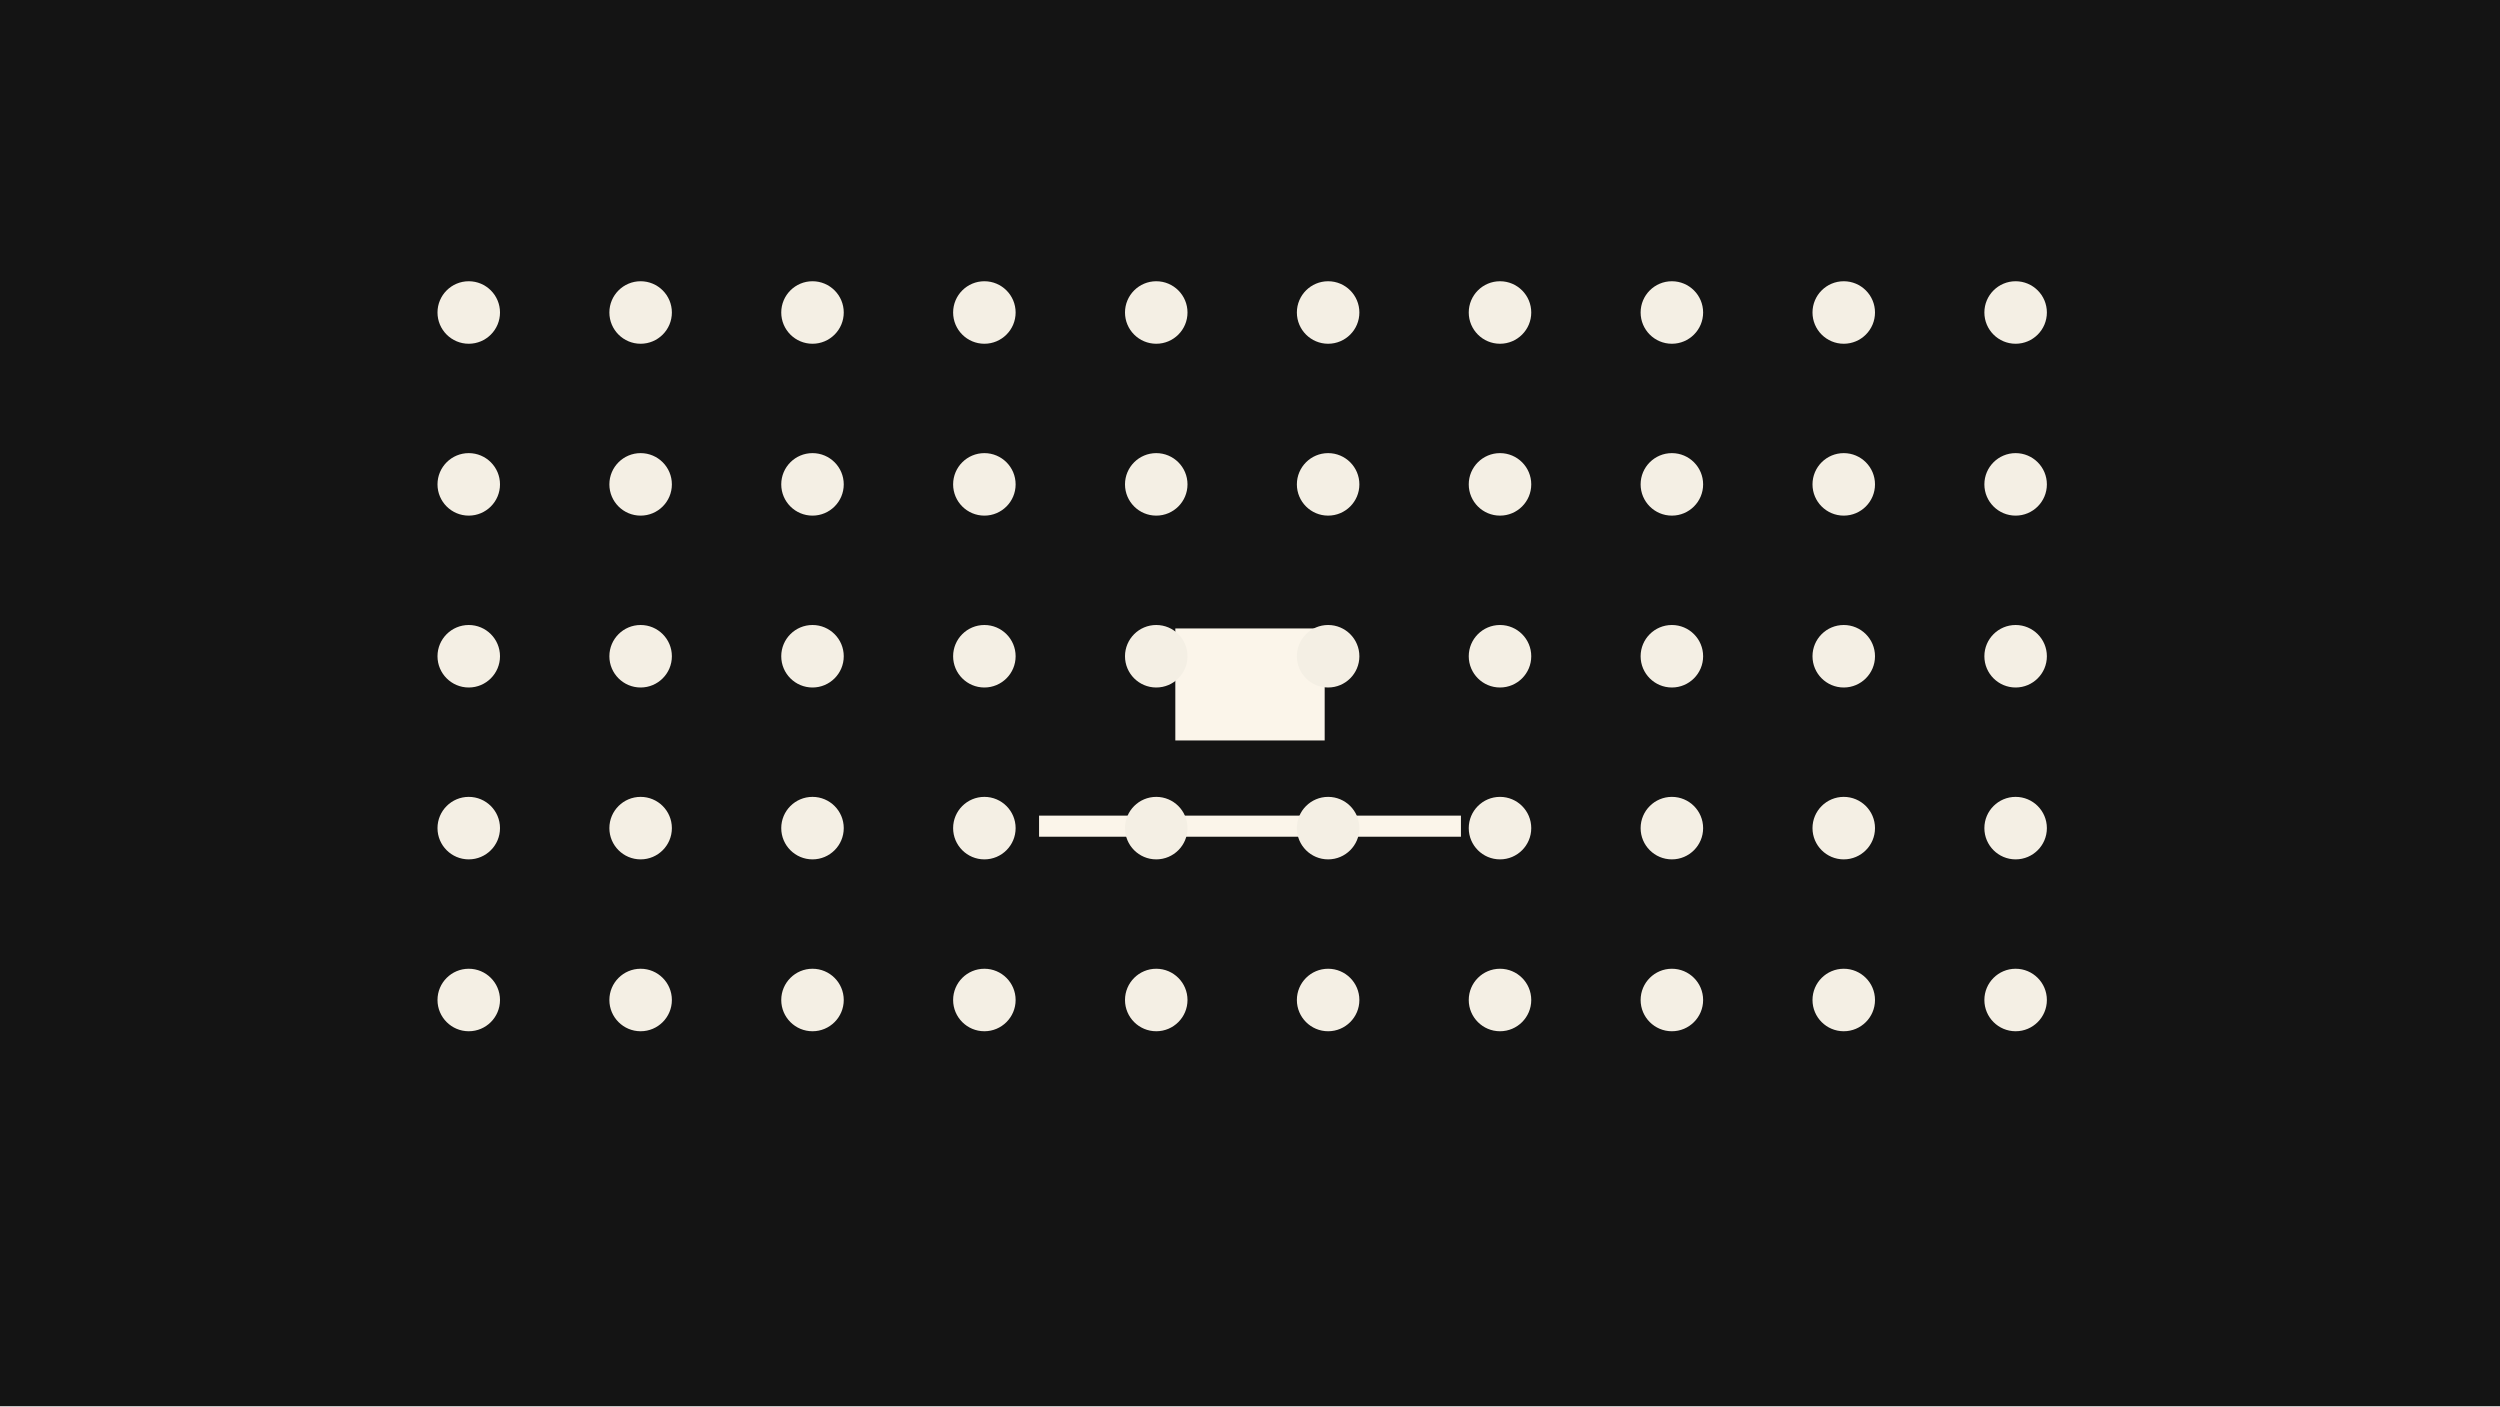
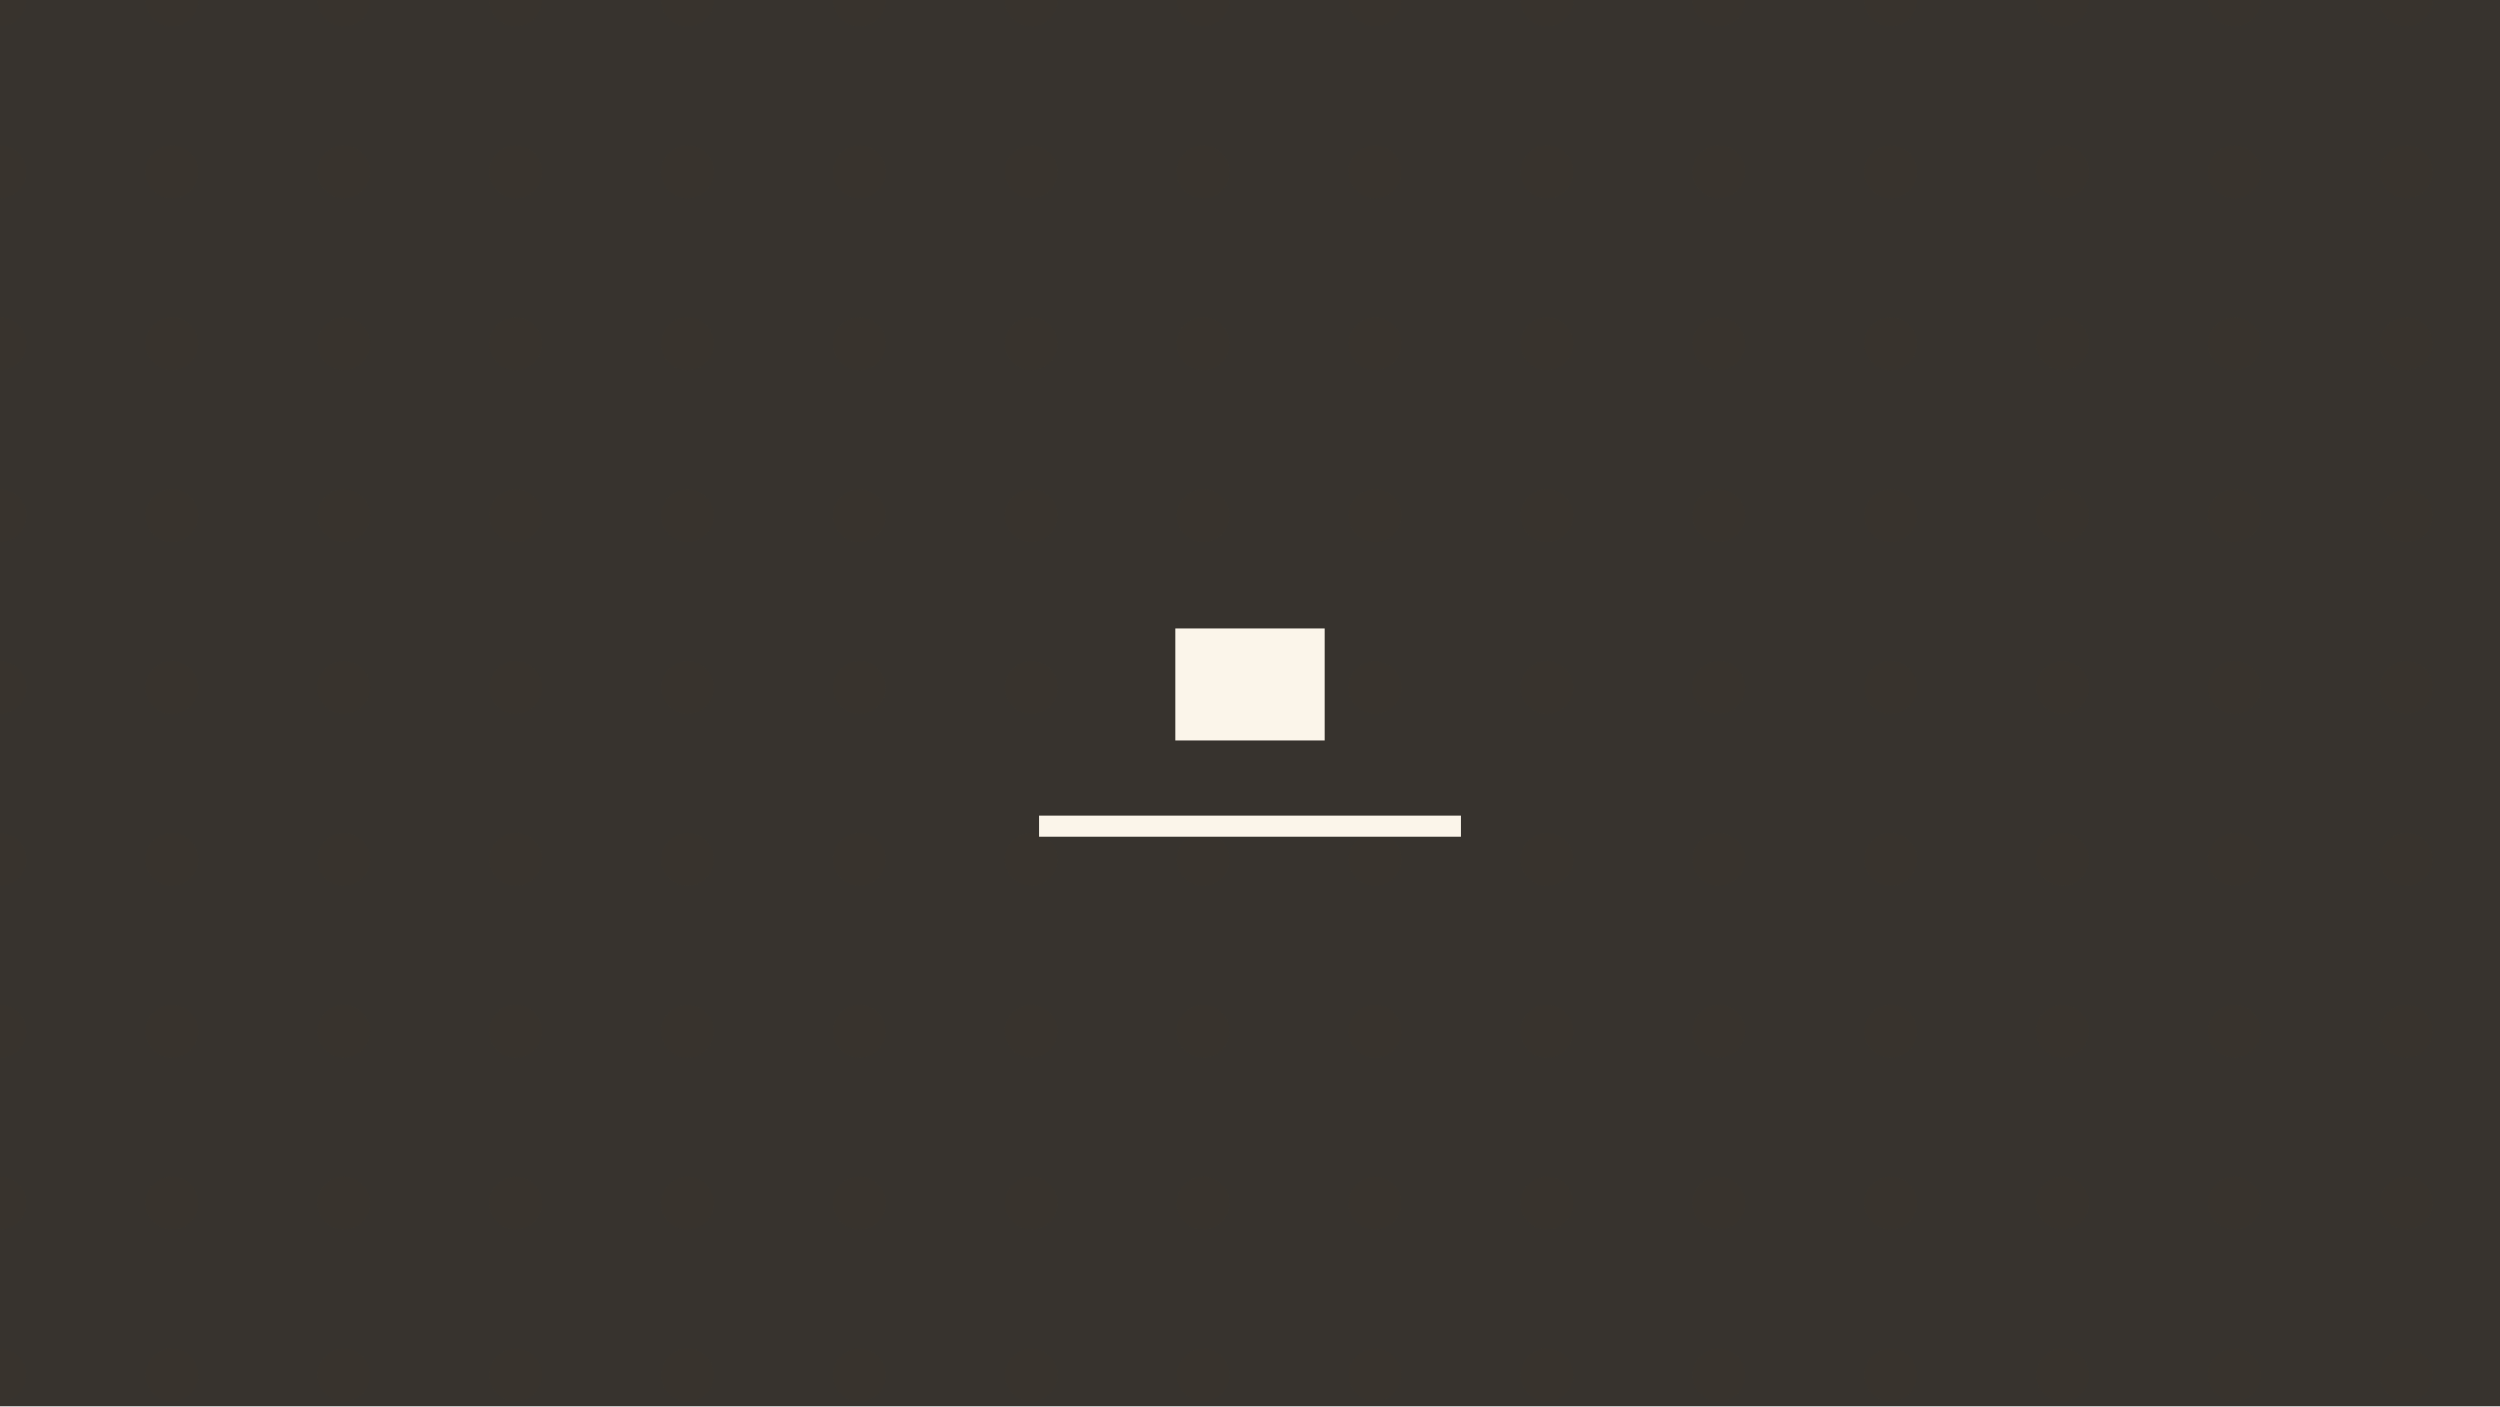
<svg xmlns="http://www.w3.org/2000/svg" width="320" height="180" viewBox="0 0 320 180">
+   <defs>
+     <clipPath id="s-bg-dots-clip" clipPathUnits="userSpaceOnUse">
+       <path d="M 0 0 H 320 V 180 H 0 Z" />
+     </clipPath>
+     <clipPath id="s-bg-dots-motif-clip" clipPathUnits="userSpaceOnUse">
+       <path d="M 0 0 H 320 V 180 H 0 Z" />
+     </clipPath>
+   </defs>
  <g id="s-stage" fill="#141414">
    <path id="s-stage-shape" d="M 0 0 H 320 V 180 H 0 Z" />
+   </g>
+   <g id="s-bg-dots" fill="#a89880" opacity="0.24" clip-path="url(#s-bg-dots-clip)">
+     <path id="s-bg-dots-shape" d="M 0 0 H 320 V 180 H 0 Z" />
+   </g>
+   <g id="s-bg-dots-motif" fill="#3a342c" opacity="0.3" transform="translate(0 0)" clip-path="url(#s-bg-dots-motif-clip)">
+     <animateTransform attributeName="transform" type="translate" begin="0s" dur="6s" calcMode="linear" values="0 0;-22 0;0 0" keyTimes="0;0.667;1" fill="remove" repeatCount="indefinite" />
+     <path id="s-bg-dots-motif-shape" d="M -3.4 0 A 3.4 3.4 0 1 1 3.4 0 A 3.4 3.4 0 1 1 -3.4 0 Z M 18.6 0 A 3.4 3.4 0 1 1 25.4 0 A 3.4 3.4 0 1 1 18.6 0 Z M 40.6 0 A 3.4 3.4 0 1 1 47.4 0 A 3.4 3.4 0 1 1 40.6 0 Z M 62.6 0 A 3.4 3.4 0 1 1 69.4 0 A 3.4 3.4 0 1 1 62.6 0 Z M 84.6 0 A 3.4 3.4 0 1 1 91.4 0 A 3.4 3.4 0 1 1 84.6 0 Z M 106.6 0 A 3.4 3.4 0 1 1 113.4 0 A 3.4 3.4 0 1 1 106.6 0 Z M 128.6 0 A 3.4 3.4 0 1 1 135.4 0 A 3.4 3.4 0 1 1 128.6 0 Z M 150.6 0 A 3.4 3.4 0 1 1 157.4 0 A 3.4 3.4 0 1 1 150.6 0 Z M 172.6 0 A 3.4 3.4 0 1 1 179.4 0 A 3.4 3.4 0 1 1 172.6 0 Z M 194.6 0 A 3.4 3.4 0 1 1 201.4 0 A 3.4 3.4 0 1 1 194.6 0 Z M 216.6 0 A 3.4 3.4 0 1 1 223.4 0 A 3.4 3.4 0 1 1 216.6 0 Z M 238.6 0 A 3.4 3.4 0 1 1 245.4 0 A 3.4 3.4 0 1 1 238.6 0 Z M 260.6 0 A 3.4 3.4 0 1 1 267.4 0 A 3.4 3.4 0 1 1 260.6 0 Z M 282.6 0 A 3.4 3.4 0 1 1 289.4 0 A 3.4 3.4 0 1 1 282.6 0 Z M 304.6 0 A 3.4 3.4 0 1 1 311.4 0 A 3.4 3.4 0 1 1 304.6 0 Z M 326.6 0 A 3.4 3.4 0 1 1 333.4 0 A 3.4 3.4 0 1 1 326.6 0 Z M 348.6 0 A 3.4 3.4 0 1 1 355.4 0 A 3.4 3.4 0 1 1 348.6 0 Z M -3.4 22 A 3.4 3.4 0 1 1 3.4 22 A 3.4 3.4 0 1 1 -3.4 22 Z M 18.6 22 A 3.4 3.4 0 1 1 25.4 22 A 3.4 3.4 0 1 1 18.6 22 Z M 40.6 22 A 3.4 3.4 0 1 1 47.4 22 A 3.4 3.4 0 1 1 40.6 22 Z M 62.6 22 A 3.4 3.4 0 1 1 69.4 22 A 3.4 3.4 0 1 1 62.6 22 Z M 84.6 22 A 3.4 3.4 0 1 1 91.4 22 A 3.4 3.4 0 1 1 84.6 22 Z M 106.6 22 A 3.4 3.4 0 1 1 113.4 22 A 3.4 3.4 0 1 1 106.6 22 Z M 128.6 22 A 3.4 3.4 0 1 1 135.4 22 A 3.4 3.4 0 1 1 128.6 22 Z M 150.6 22 A 3.4 3.4 0 1 1 157.4 22 A 3.4 3.4 0 1 1 150.6 22 Z M 172.6 22 A 3.4 3.4 0 1 1 179.4 22 A 3.4 3.4 0 1 1 172.6 22 Z M 194.6 22 A 3.4 3.4 0 1 1 201.4 22 A 3.4 3.4 0 1 1 194.6 22 Z M 216.6 22 A 3.4 3.4 0 1 1 223.4 22 A 3.4 3.4 0 1 1 216.6 22 Z M 238.6 22 A 3.4 3.4 0 1 1 245.4 22 A 3.4 3.4 0 1 1 238.6 22 Z M 260.6 22 A 3.4 3.4 0 1 1 267.4 22 A 3.4 3.4 0 1 1 260.6 22 Z M 282.6 22 A 3.4 3.4 0 1 1 289.4 22 A 3.4 3.4 0 1 1 282.6 22 Z M 304.6 22 A 3.4 3.4 0 1 1 311.4 22 A 3.4 3.4 0 1 1 304.6 22 Z M 326.6 22 A 3.4 3.4 0 1 1 333.4 22 A 3.4 3.4 0 1 1 326.6 22 Z M 348.6 22 A 3.4 3.4 0 1 1 355.4 22 A 3.4 3.4 0 1 1 348.6 22 Z M -3.4 44 A 3.4 3.4 0 1 1 3.4 44 A 3.4 3.4 0 1 1 -3.4 44 Z M 18.6 44 A 3.4 3.4 0 1 1 25.4 44 A 3.4 3.4 0 1 1 18.6 44 Z M 40.6 44 A 3.4 3.4 0 1 1 47.4 44 A 3.4 3.4 0 1 1 40.6 44 Z M 62.6 44 A 3.4 3.4 0 1 1 69.4 44 A 3.4 3.4 0 1 1 62.6 44 Z M 84.6 44 A 3.4 3.4 0 1 1 91.4 44 A 3.4 3.4 0 1 1 84.6 44 Z M 106.6 44 A 3.4 3.4 0 1 1 113.4 44 A 3.4 3.4 0 1 1 106.6 44 Z M 128.6 44 A 3.4 3.4 0 1 1 135.4 44 A 3.4 3.4 0 1 1 128.6 44 Z M 150.6 44 A 3.4 3.4 0 1 1 157.4 44 A 3.4 3.4 0 1 1 150.6 44 Z M 172.6 44 A 3.4 3.4 0 1 1 179.4 44 A 3.4 3.4 0 1 1 172.6 44 Z M 194.6 44 A 3.4 3.4 0 1 1 201.4 44 A 3.4 3.4 0 1 1 194.6 44 Z M 216.6 44 A 3.4 3.4 0 1 1 223.4 44 A 3.4 3.4 0 1 1 216.6 44 Z M 238.6 44 A 3.4 3.4 0 1 1 245.4 44 A 3.4 3.4 0 1 1 238.6 44 Z M 260.6 44 A 3.4 3.4 0 1 1 267.4 44 A 3.4 3.4 0 1 1 260.6 44 Z M 282.6 44 A 3.4 3.4 0 1 1 289.4 44 A 3.4 3.4 0 1 1 282.6 44 Z M 304.6 44 A 3.4 3.4 0 1 1 311.4 44 A 3.4 3.4 0 1 1 304.6 44 Z M 326.6 44 A 3.4 3.4 0 1 1 333.4 44 A 3.4 3.4 0 1 1 326.6 44 Z M 348.6 44 A 3.4 3.4 0 1 1 355.4 44 A 3.4 3.4 0 1 1 348.6 44 Z M -3.4 66 A 3.4 3.4 0 1 1 3.4 66 A 3.4 3.4 0 1 1 -3.4 66 Z M 18.6 66 A 3.4 3.4 0 1 1 25.4 66 A 3.4 3.4 0 1 1 18.6 66 Z M 40.6 66 A 3.4 3.4 0 1 1 47.4 66 A 3.4 3.4 0 1 1 40.6 66 Z M 62.6 66 A 3.4 3.4 0 1 1 69.4 66 A 3.4 3.4 0 1 1 62.6 66 Z M 84.6 66 A 3.4 3.4 0 1 1 91.4 66 A 3.4 3.4 0 1 1 84.6 66 Z M 106.6 66 A 3.4 3.4 0 1 1 113.4 66 A 3.4 3.4 0 1 1 106.6 66 Z M 128.6 66 A 3.4 3.4 0 1 1 135.4 66 A 3.4 3.4 0 1 1 128.6 66 Z M 150.6 66 A 3.4 3.4 0 1 1 157.4 66 A 3.4 3.4 0 1 1 150.6 66 Z M 172.6 66 A 3.4 3.4 0 1 1 179.4 66 A 3.4 3.4 0 1 1 172.6 66 Z M 194.6 66 A 3.4 3.4 0 1 1 201.4 66 A 3.4 3.4 0 1 1 194.6 66 Z M 216.6 66 A 3.4 3.4 0 1 1 223.4 66 A 3.4 3.4 0 1 1 216.6 66 Z M 238.6 66 A 3.4 3.4 0 1 1 245.4 66 A 3.4 3.4 0 1 1 238.6 66 Z M 260.6 66 A 3.4 3.4 0 1 1 267.4 66 A 3.4 3.4 0 1 1 260.6 66 Z M 282.6 66 A 3.4 3.4 0 1 1 289.4 66 A 3.4 3.4 0 1 1 282.6 66 Z M 304.6 66 A 3.4 3.4 0 1 1 311.4 66 A 3.4 3.4 0 1 1 304.6 66 Z M 326.6 66 A 3.4 3.4 0 1 1 333.4 66 A 3.4 3.4 0 1 1 326.6 66 Z M 348.6 66 A 3.4 3.4 0 1 1 355.4 66 A 3.4 3.4 0 1 1 348.6 66 Z M -3.4 88 A 3.4 3.4 0 1 1 3.4 88 A 3.4 3.4 0 1 1 -3.4 88 Z M 18.6 88 A 3.4 3.4 0 1 1 25.4 88 A 3.4 3.4 0 1 1 18.6 88 Z M 40.6 88 A 3.4 3.4 0 1 1 47.4 88 A 3.4 3.4 0 1 1 40.6 88 Z M 62.6 88 A 3.4 3.4 0 1 1 69.4 88 A 3.4 3.4 0 1 1 62.6 88 Z M 84.6 88 A 3.4 3.4 0 1 1 91.4 88 A 3.4 3.4 0 1 1 84.6 88 Z M 106.6 88 A 3.4 3.4 0 1 1 113.4 88 A 3.4 3.4 0 1 1 106.6 88 Z M 128.6 88 A 3.4 3.4 0 1 1 135.4 88 A 3.4 3.4 0 1 1 128.6 88 Z M 150.6 88 A 3.4 3.4 0 1 1 157.4 88 A 3.4 3.4 0 1 1 150.6 88 Z M 172.6 88 A 3.4 3.4 0 1 1 179.4 88 A 3.4 3.4 0 1 1 172.6 88 Z M 194.6 88 A 3.4 3.4 0 1 1 201.4 88 A 3.4 3.4 0 1 1 194.6 88 Z M 216.6 88 A 3.4 3.4 0 1 1 223.4 88 A 3.4 3.4 0 1 1 216.6 88 Z M 238.6 88 A 3.4 3.4 0 1 1 245.4 88 A 3.4 3.4 0 1 1 238.6 88 Z M 260.6 88 A 3.4 3.4 0 1 1 267.4 88 A 3.4 3.4 0 1 1 260.6 88 Z M 282.6 88 A 3.4 3.4 0 1 1 289.4 88 A 3.4 3.4 0 1 1 282.6 88 Z M 304.6 88 A 3.4 3.4 0 1 1 311.4 88 A 3.4 3.4 0 1 1 304.6 88 Z M 326.6 88 A 3.4 3.4 0 1 1 333.4 88 A 3.4 3.4 0 1 1 326.6 88 Z M 348.6 88 A 3.4 3.4 0 1 1 355.4 88 A 3.4 3.4 0 1 1 348.6 88 Z M -3.4 110 A 3.4 3.4 0 1 1 3.4 110 A 3.4 3.4 0 1 1 -3.4 110 Z M 18.6 110 A 3.4 3.4 0 1 1 25.4 110 A 3.4 3.4 0 1 1 18.6 110 Z M 40.6 110 A 3.4 3.4 0 1 1 47.4 110 A 3.4 3.4 0 1 1 40.6 110 Z M 62.6 110 A 3.4 3.4 0 1 1 69.4 110 A 3.4 3.4 0 1 1 62.6 110 Z M 84.6 110 A 3.4 3.4 0 1 1 91.4 110 A 3.4 3.4 0 1 1 84.6 110 Z M 106.6 110 A 3.4 3.4 0 1 1 113.4 110 A 3.4 3.4 0 1 1 106.6 110 Z M 128.6 110 A 3.4 3.4 0 1 1 135.4 110 A 3.4 3.4 0 1 1 128.6 110 Z M 150.6 110 A 3.4 3.4 0 1 1 157.4 110 A 3.4 3.4 0 1 1 150.6 110 Z M 172.6 110 A 3.4 3.4 0 1 1 179.4 110 A 3.4 3.4 0 1 1 172.6 110 Z M 194.6 110 A 3.4 3.4 0 1 1 201.4 110 A 3.4 3.4 0 1 1 194.6 110 Z M 216.6 110 A 3.4 3.4 0 1 1 223.4 110 A 3.4 3.4 0 1 1 216.6 110 Z M 238.6 110 A 3.4 3.4 0 1 1 245.4 110 A 3.4 3.4 0 1 1 238.6 110 Z M 260.6 110 A 3.4 3.4 0 1 1 267.4 110 A 3.4 3.4 0 1 1 260.6 110 Z M 282.6 110 A 3.4 3.4 0 1 1 289.4 110 A 3.4 3.4 0 1 1 282.6 110 Z M 304.6 110 A 3.4 3.4 0 1 1 311.4 110 A 3.4 3.4 0 1 1 304.6 110 Z M 326.6 110 A 3.4 3.4 0 1 1 333.4 110 A 3.4 3.4 0 1 1 326.6 110 Z M 348.6 110 A 3.4 3.4 0 1 1 355.4 110 A 3.4 3.4 0 1 1 348.6 110 Z M -3.4 132 A 3.4 3.4 0 1 1 3.4 132 A 3.4 3.4 0 1 1 -3.4 132 Z M 18.6 132 A 3.4 3.4 0 1 1 25.4 132 A 3.4 3.4 0 1 1 18.6 132 Z M 40.6 132 A 3.4 3.4 0 1 1 47.4 132 A 3.4 3.4 0 1 1 40.6 132 Z M 62.6 132 A 3.4 3.4 0 1 1 69.4 132 A 3.4 3.4 0 1 1 62.6 132 Z M 84.6 132 A 3.4 3.4 0 1 1 91.4 132 A 3.4 3.4 0 1 1 84.6 132 Z M 106.6 132 A 3.4 3.4 0 1 1 113.4 132 A 3.4 3.4 0 1 1 106.6 132 Z M 128.6 132 A 3.4 3.4 0 1 1 135.4 132 A 3.4 3.4 0 1 1 128.6 132 Z M 150.6 132 A 3.4 3.4 0 1 1 157.4 132 A 3.4 3.4 0 1 1 150.6 132 Z M 172.6 132 A 3.4 3.4 0 1 1 179.4 132 A 3.4 3.4 0 1 1 172.6 132 Z M 194.6 132 A 3.4 3.4 0 1 1 201.4 132 A 3.4 3.4 0 1 1 194.6 132 Z M 216.6 132 A 3.4 3.4 0 1 1 223.4 132 A 3.4 3.4 0 1 1 216.6 132 Z M 238.6 132 A 3.4 3.4 0 1 1 245.4 132 A 3.4 3.4 0 1 1 238.6 132 Z M 260.6 132 A 3.4 3.4 0 1 1 267.4 132 A 3.4 3.4 0 1 1 260.6 132 Z M 282.6 132 A 3.4 3.4 0 1 1 289.4 132 A 3.4 3.4 0 1 1 282.6 132 Z M 304.6 132 A 3.4 3.4 0 1 1 311.4 132 A 3.4 3.4 0 1 1 304.6 132 Z M 326.6 132 A 3.4 3.4 0 1 1 333.4 132 A 3.4 3.4 0 1 1 326.6 132 Z M 348.6 132 A 3.4 3.4 0 1 1 355.4 132 A 3.4 3.4 0 1 1 348.6 132 Z M -3.4 154 A 3.4 3.4 0 1 1 3.4 154 A 3.4 3.4 0 1 1 -3.4 154 Z M 18.6 154 A 3.4 3.4 0 1 1 25.4 154 A 3.4 3.4 0 1 1 18.6 154 Z M 40.6 154 A 3.4 3.4 0 1 1 47.4 154 A 3.4 3.4 0 1 1 40.6 154 Z M 62.6 154 A 3.4 3.4 0 1 1 69.4 154 A 3.4 3.4 0 1 1 62.6 154 Z M 84.6 154 A 3.4 3.4 0 1 1 91.4 154 A 3.4 3.4 0 1 1 84.6 154 Z M 106.6 154 A 3.4 3.4 0 1 1 113.4 154 A 3.4 3.4 0 1 1 106.6 154 Z M 128.6 154 A 3.4 3.4 0 1 1 135.4 154 A 3.4 3.4 0 1 1 128.6 154 Z M 150.6 154 A 3.4 3.4 0 1 1 157.4 154 A 3.4 3.4 0 1 1 150.6 154 Z M 172.6 154 A 3.4 3.4 0 1 1 179.4 154 A 3.4 3.4 0 1 1 172.6 154 Z M 194.6 154 A 3.4 3.4 0 1 1 201.4 154 A 3.4 3.4 0 1 1 194.6 154 Z M 216.6 154 A 3.4 3.4 0 1 1 223.4 154 A 3.4 3.4 0 1 1 216.6 154 Z M 238.6 154 A 3.4 3.4 0 1 1 245.4 154 A 3.4 3.4 0 1 1 238.6 154 Z M 260.6 154 A 3.4 3.4 0 1 1 267.4 154 A 3.4 3.4 0 1 1 260.6 154 Z M 282.6 154 A 3.4 3.4 0 1 1 289.4 154 A 3.4 3.4 0 1 1 282.6 154 Z M 304.6 154 A 3.4 3.4 0 1 1 311.4 154 A 3.4 3.4 0 1 1 304.6 154 Z M 326.6 154 A 3.4 3.4 0 1 1 333.4 154 A 3.4 3.4 0 1 1 326.6 154 Z M 348.6 154 A 3.4 3.4 0 1 1 355.4 154 A 3.4 3.4 0 1 1 348.6 154 Z M -3.4 176 A 3.4 3.4 0 1 1 3.4 176 A 3.4 3.4 0 1 1 -3.4 176 Z M 18.6 176 A 3.4 3.4 0 1 1 25.4 176 A 3.4 3.4 0 1 1 18.6 176 Z M 40.6 176 A 3.4 3.4 0 1 1 47.4 176 A 3.4 3.4 0 1 1 40.6 176 Z M 62.6 176 A 3.4 3.4 0 1 1 69.4 176 A 3.4 3.4 0 1 1 62.6 176 Z M 84.6 176 A 3.4 3.4 0 1 1 91.4 176 A 3.4 3.4 0 1 1 84.6 176 Z M 106.6 176 A 3.4 3.4 0 1 1 113.4 176 A 3.4 3.4 0 1 1 106.6 176 Z M 128.6 176 A 3.4 3.4 0 1 1 135.4 176 A 3.4 3.4 0 1 1 128.6 176 Z M 150.6 176 A 3.4 3.4 0 1 1 157.4 176 A 3.4 3.4 0 1 1 150.6 176 Z M 172.6 176 A 3.4 3.4 0 1 1 179.4 176 A 3.4 3.4 0 1 1 172.6 176 Z M 194.6 176 A 3.4 3.4 0 1 1 201.4 176 A 3.4 3.4 0 1 1 194.6 176 Z M 216.6 176 A 3.4 3.4 0 1 1 223.4 176 A 3.4 3.4 0 1 1 216.6 176 Z M 238.6 176 A 3.4 3.4 0 1 1 245.4 176 A 3.4 3.4 0 1 1 238.6 176 Z M 260.6 176 A 3.4 3.4 0 1 1 267.4 176 A 3.4 3.4 0 1 1 260.6 176 Z M 282.6 176 A 3.4 3.4 0 1 1 289.4 176 A 3.4 3.4 0 1 1 282.6 176 Z M 304.6 176 A 3.4 3.4 0 1 1 311.4 176 A 3.4 3.4 0 1 1 304.6 176 Z M 326.6 176 A 3.4 3.4 0 1 1 333.4 176 A 3.4 3.4 0 1 1 326.6 176 Z M 348.6 176 A 3.4 3.4 0 1 1 355.4 176 A 3.4 3.4 0 1 1 348.6 176 Z M -3.4 198 A 3.4 3.4 0 1 1 3.4 198 A 3.4 3.4 0 1 1 -3.4 198 Z M 18.6 198 A 3.4 3.4 0 1 1 25.4 198 A 3.4 3.4 0 1 1 18.6 198 Z M 40.6 198 A 3.4 3.4 0 1 1 47.4 198 A 3.4 3.4 0 1 1 40.6 198 Z M 62.6 198 A 3.4 3.4 0 1 1 69.4 198 A 3.4 3.4 0 1 1 62.6 198 Z M 84.6 198 A 3.4 3.4 0 1 1 91.4 198 A 3.4 3.4 0 1 1 84.6 198 Z M 106.6 198 A 3.4 3.4 0 1 1 113.4 198 A 3.4 3.4 0 1 1 106.6 198 Z M 128.6 198 A 3.4 3.4 0 1 1 135.4 198 A 3.4 3.4 0 1 1 128.6 198 Z M 150.6 198 A 3.4 3.4 0 1 1 157.4 198 A 3.4 3.4 0 1 1 150.6 198 Z M 172.6 198 A 3.4 3.4 0 1 1 179.4 198 A 3.4 3.4 0 1 1 172.6 198 Z M 194.6 198 A 3.4 3.4 0 1 1 201.4 198 A 3.4 3.4 0 1 1 194.6 198 Z M 216.6 198 A 3.4 3.4 0 1 1 223.4 198 A 3.4 3.4 0 1 1 216.6 198 Z M 238.6 198 A 3.4 3.4 0 1 1 245.4 198 A 3.4 3.4 0 1 1 238.6 198 Z M 260.6 198 A 3.4 3.4 0 1 1 267.4 198 A 3.4 3.4 0 1 1 260.6 198 Z M 282.6 198 A 3.4 3.4 0 1 1 289.4 198 A 3.4 3.4 0 1 1 282.6 198 Z M 304.6 198 A 3.4 3.4 0 1 1 311.4 198 A 3.4 3.4 0 1 1 304.6 198 Z M 326.6 198 A 3.4 3.4 0 1 1 333.4 198 A 3.4 3.4 0 1 1 326.6 198 Z M 348.6 198 A 3.4 3.4 0 1 1 355.4 198 A 3.4 3.4 0 1 1 348.6 198 Z" />
  </g>
  <g id="s-subject-f0" fill="#fbf5ea" opacity="1">
    <path id="s-subject-f0-shape" d="M 150.442 94.779 L 169.558 94.779 L 169.558 80.442 L 150.442 80.442 Z" />
  </g>
  <g id="s-ground-f0" fill="#fbf5ea" opacity="1">
    <path id="s-ground-f0-shape" d="M 133 107.1 L 187 107.1 L 187 104.4 L 133 104.4 Z" />
  </g>
-   <g id="s-bg-dots" fill="#f4efe4">
-     <animateTransform attributeName="transform" type="translate" begin="0s" end="0.6s" dur="0.6s" calcMode="spline" values="-22 0;0 0" keyTimes="0;1" keySplines="0.22 1 0.36 1" additive="sum" fill="freeze" />
-     <path id="s-bg-dots-shape" d="M 56 40 A 4 4 0 1 1 64 40 A 4 4 0 1 1 56 40 Z M 78 40 A 4 4 0 1 1 86 40 A 4 4 0 1 1 78 40 Z M 100 40 A 4 4 0 1 1 108 40 A 4 4 0 1 1 100 40 Z M 122 40 A 4 4 0 1 1 130 40 A 4 4 0 1 1 122 40 Z M 144 40 A 4 4 0 1 1 152 40 A 4 4 0 1 1 144 40 Z M 166 40 A 4 4 0 1 1 174 40 A 4 4 0 1 1 166 40 Z M 188 40 A 4 4 0 1 1 196 40 A 4 4 0 1 1 188 40 Z M 210 40 A 4 4 0 1 1 218 40 A 4 4 0 1 1 210 40 Z M 232 40 A 4 4 0 1 1 240 40 A 4 4 0 1 1 232 40 Z M 254 40 A 4 4 0 1 1 262 40 A 4 4 0 1 1 254 40 Z M 56 62 A 4 4 0 1 1 64 62 A 4 4 0 1 1 56 62 Z M 78 62 A 4 4 0 1 1 86 62 A 4 4 0 1 1 78 62 Z M 100 62 A 4 4 0 1 1 108 62 A 4 4 0 1 1 100 62 Z M 122 62 A 4 4 0 1 1 130 62 A 4 4 0 1 1 122 62 Z M 144 62 A 4 4 0 1 1 152 62 A 4 4 0 1 1 144 62 Z M 166 62 A 4 4 0 1 1 174 62 A 4 4 0 1 1 166 62 Z M 188 62 A 4 4 0 1 1 196 62 A 4 4 0 1 1 188 62 Z M 210 62 A 4 4 0 1 1 218 62 A 4 4 0 1 1 210 62 Z M 232 62 A 4 4 0 1 1 240 62 A 4 4 0 1 1 232 62 Z M 254 62 A 4 4 0 1 1 262 62 A 4 4 0 1 1 254 62 Z M 56 84 A 4 4 0 1 1 64 84 A 4 4 0 1 1 56 84 Z M 78 84 A 4 4 0 1 1 86 84 A 4 4 0 1 1 78 84 Z M 100 84 A 4 4 0 1 1 108 84 A 4 4 0 1 1 100 84 Z M 122 84 A 4 4 0 1 1 130 84 A 4 4 0 1 1 122 84 Z M 144 84 A 4 4 0 1 1 152 84 A 4 4 0 1 1 144 84 Z M 166 84 A 4 4 0 1 1 174 84 A 4 4 0 1 1 166 84 Z M 188 84 A 4 4 0 1 1 196 84 A 4 4 0 1 1 188 84 Z M 210 84 A 4 4 0 1 1 218 84 A 4 4 0 1 1 210 84 Z M 232 84 A 4 4 0 1 1 240 84 A 4 4 0 1 1 232 84 Z M 254 84 A 4 4 0 1 1 262 84 A 4 4 0 1 1 254 84 Z M 56 106 A 4 4 0 1 1 64 106 A 4 4 0 1 1 56 106 Z M 78 106 A 4 4 0 1 1 86 106 A 4 4 0 1 1 78 106 Z M 100 106 A 4 4 0 1 1 108 106 A 4 4 0 1 1 100 106 Z M 122 106 A 4 4 0 1 1 130 106 A 4 4 0 1 1 122 106 Z M 144 106 A 4 4 0 1 1 152 106 A 4 4 0 1 1 144 106 Z M 166 106 A 4 4 0 1 1 174 106 A 4 4 0 1 1 166 106 Z M 188 106 A 4 4 0 1 1 196 106 A 4 4 0 1 1 188 106 Z M 210 106 A 4 4 0 1 1 218 106 A 4 4 0 1 1 210 106 Z M 232 106 A 4 4 0 1 1 240 106 A 4 4 0 1 1 232 106 Z M 254 106 A 4 4 0 1 1 262 106 A 4 4 0 1 1 254 106 Z M 56 128 A 4 4 0 1 1 64 128 A 4 4 0 1 1 56 128 Z M 78 128 A 4 4 0 1 1 86 128 A 4 4 0 1 1 78 128 Z M 100 128 A 4 4 0 1 1 108 128 A 4 4 0 1 1 100 128 Z M 122 128 A 4 4 0 1 1 130 128 A 4 4 0 1 1 122 128 Z M 144 128 A 4 4 0 1 1 152 128 A 4 4 0 1 1 144 128 Z M 166 128 A 4 4 0 1 1 174 128 A 4 4 0 1 1 166 128 Z M 188 128 A 4 4 0 1 1 196 128 A 4 4 0 1 1 188 128 Z M 210 128 A 4 4 0 1 1 218 128 A 4 4 0 1 1 210 128 Z M 232 128 A 4 4 0 1 1 240 128 A 4 4 0 1 1 232 128 Z M 254 128 A 4 4 0 1 1 262 128 A 4 4 0 1 1 254 128 Z" />
-   </g>
</svg>
